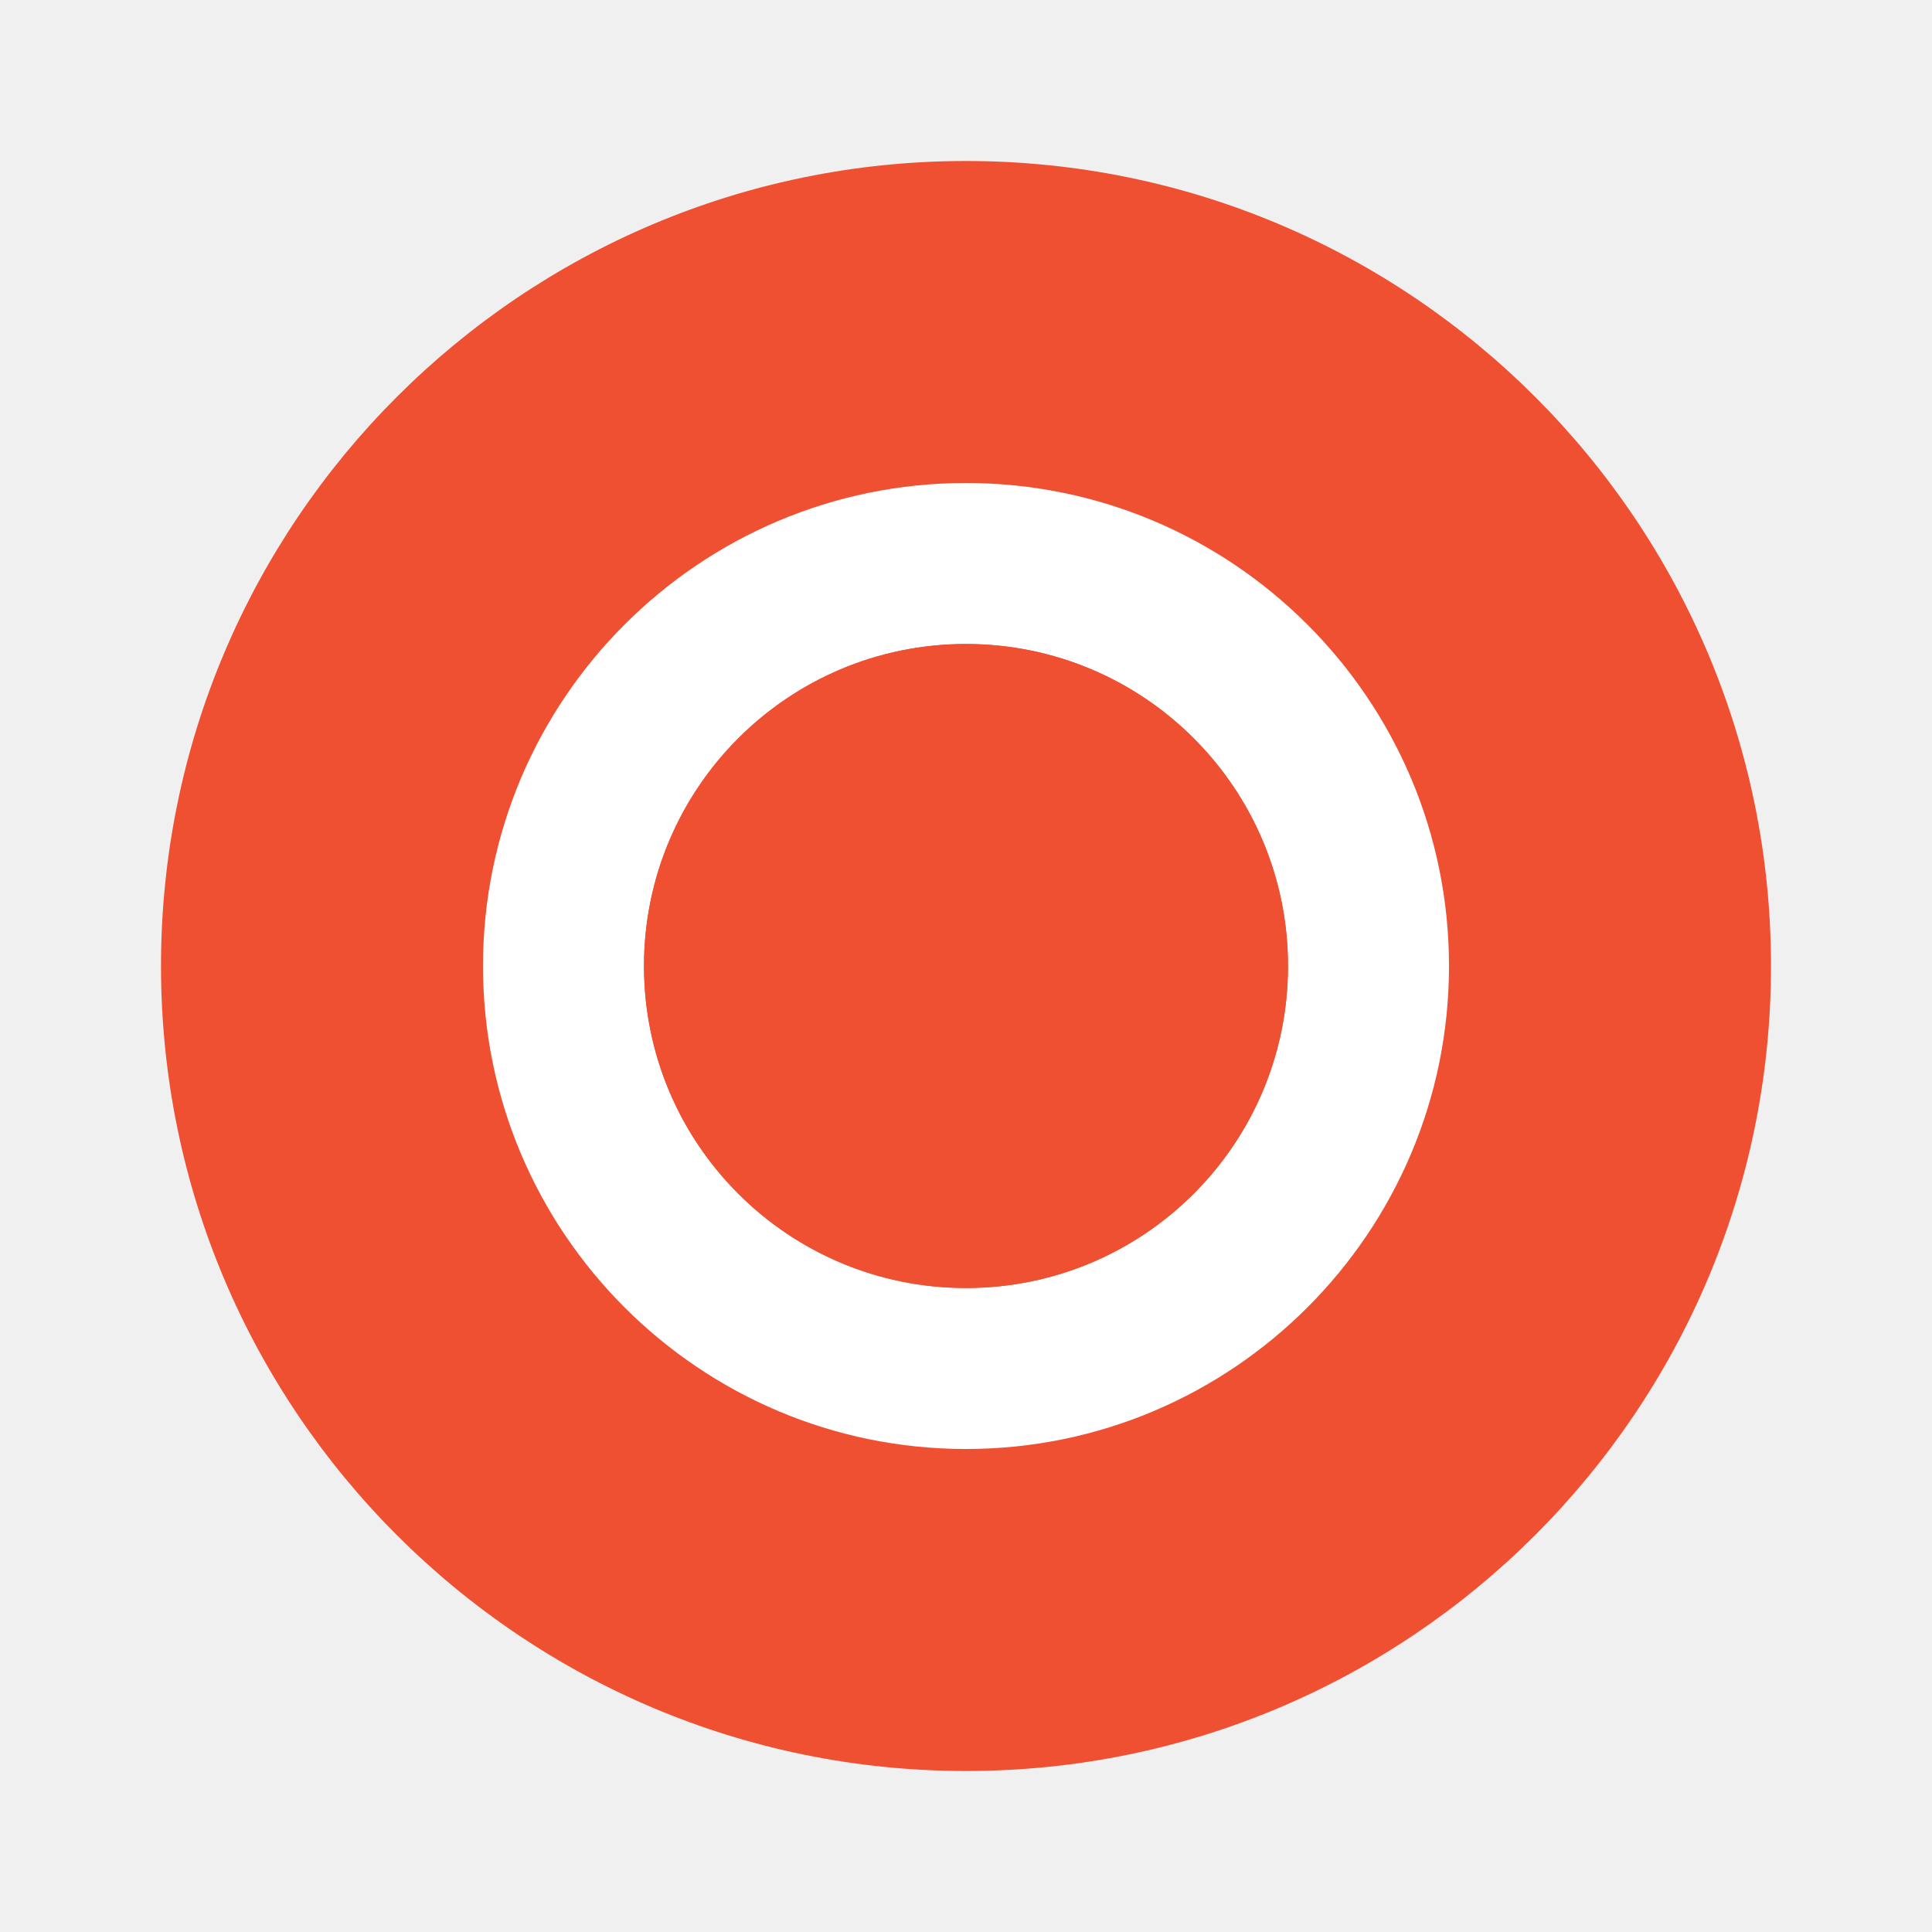
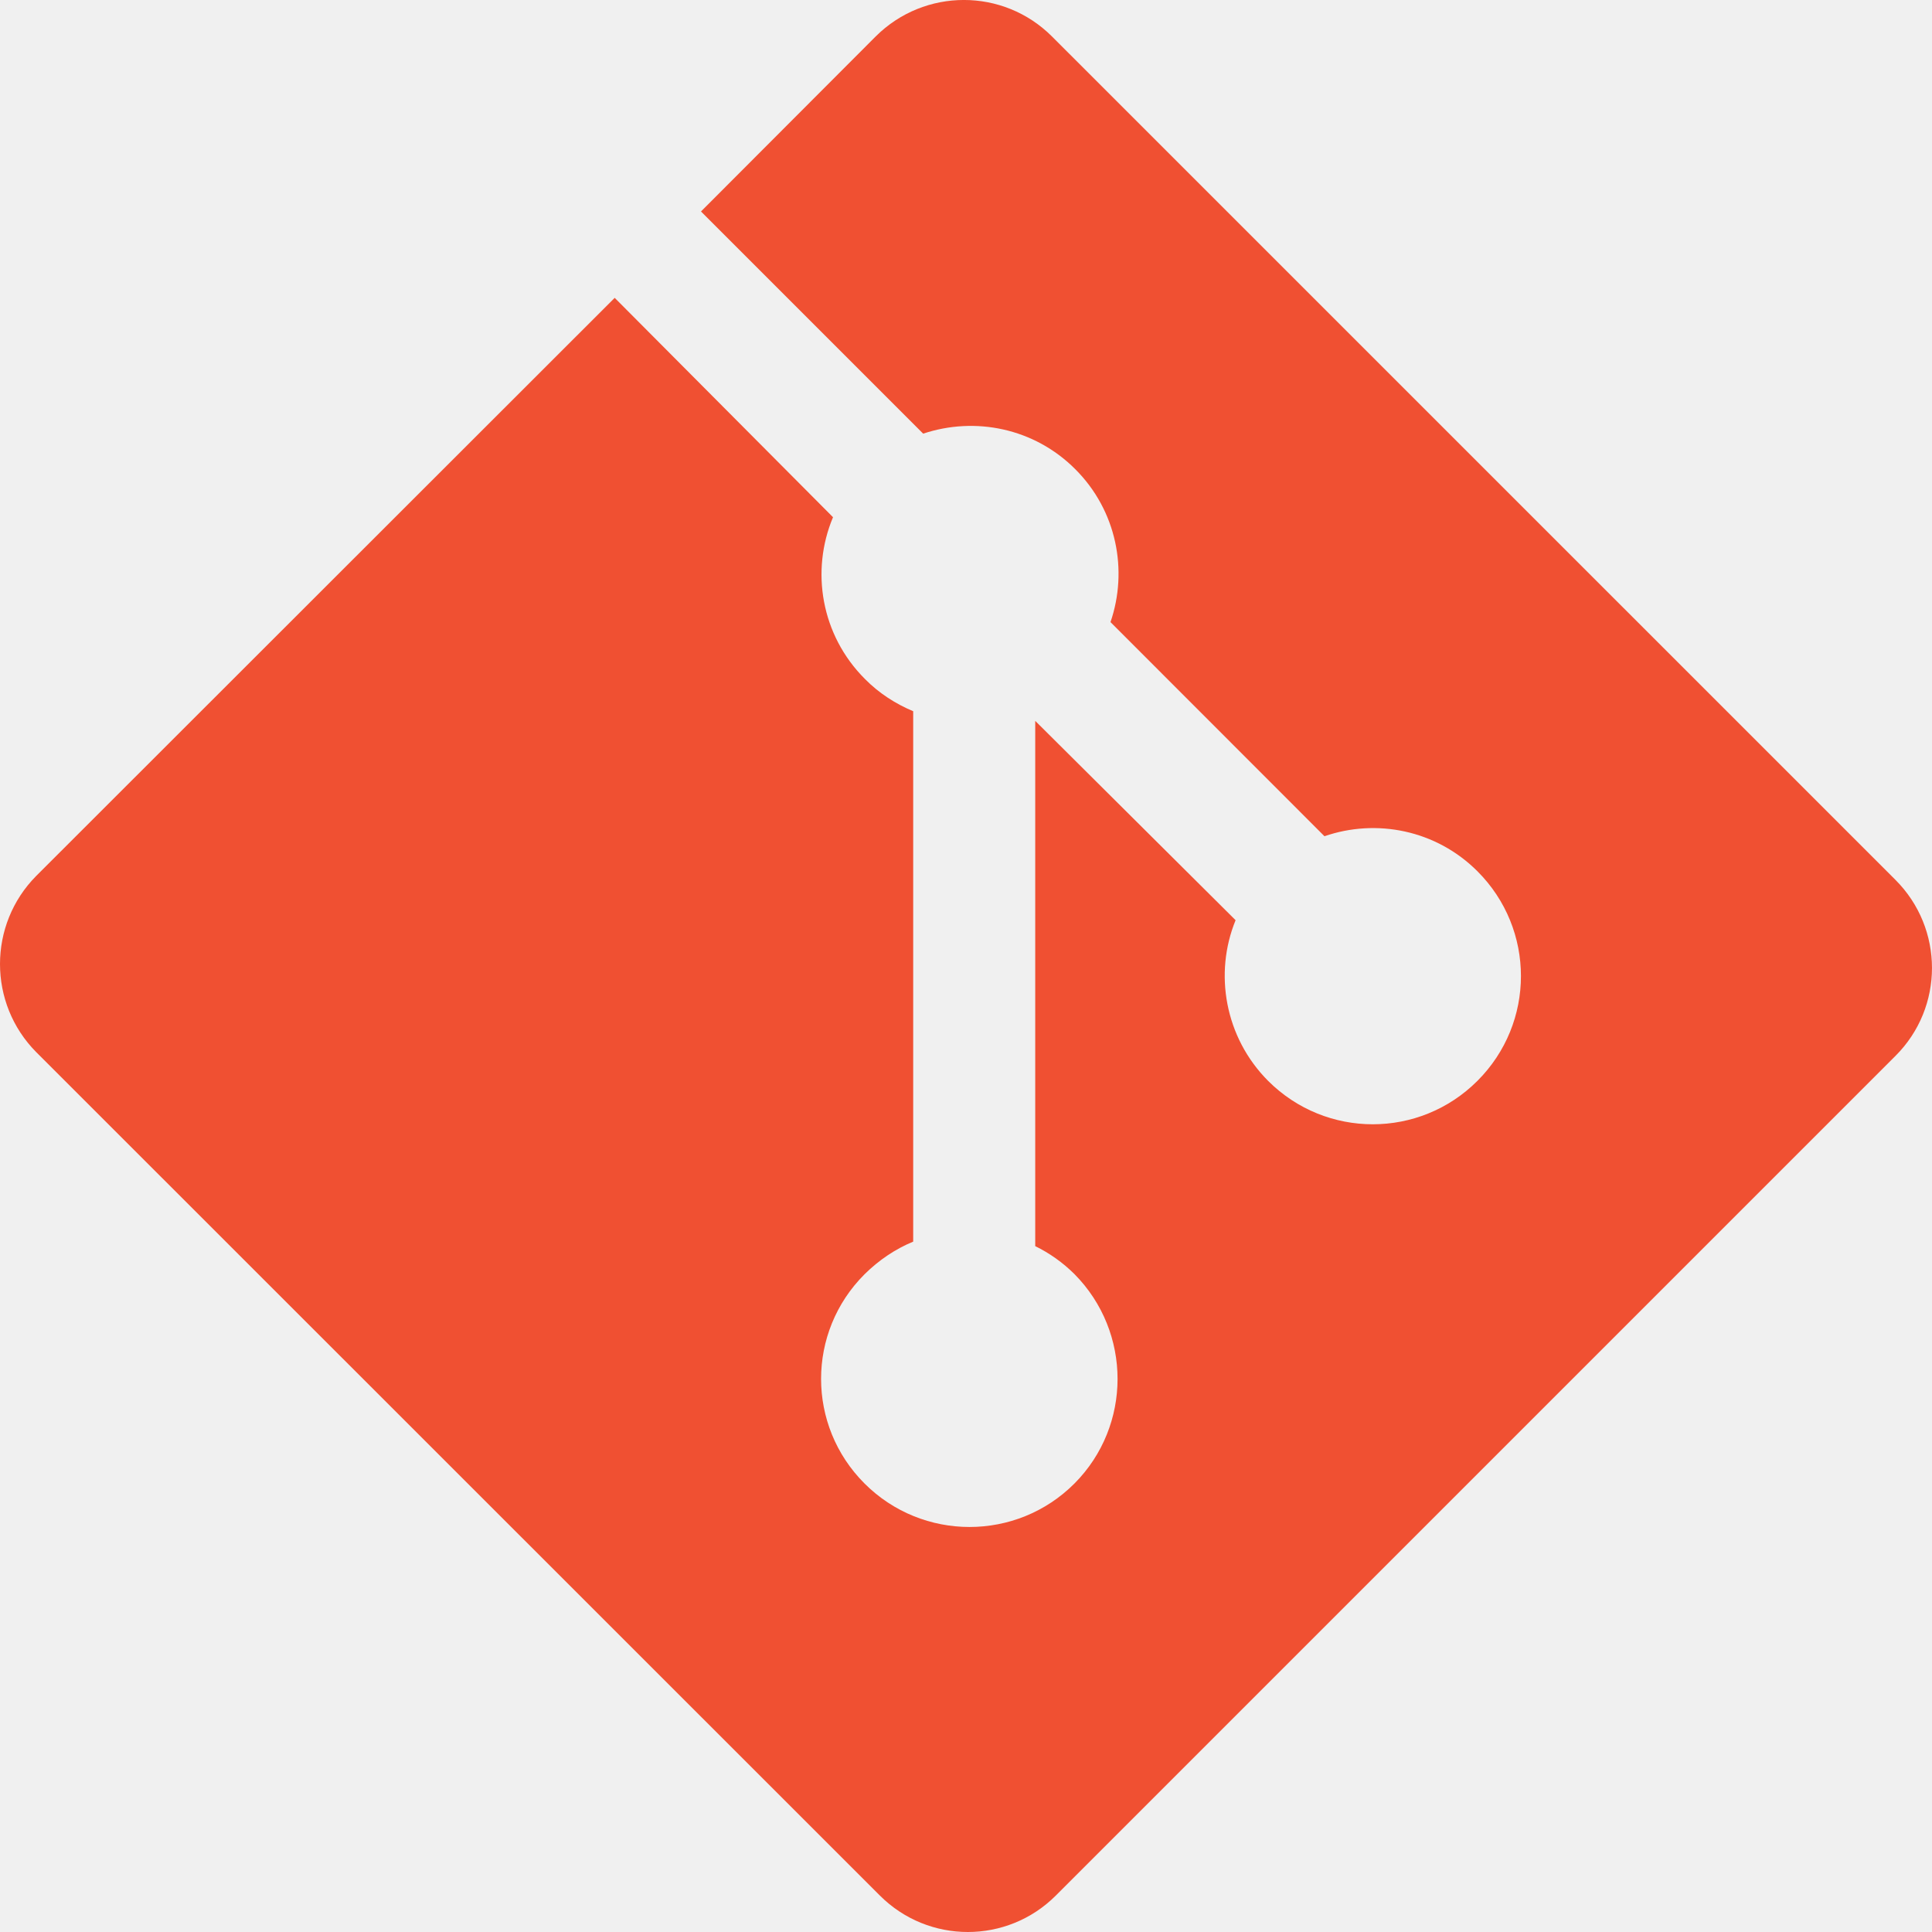
- <svg xmlns="http://www.w3.org/2000/svg" viewBox="0 0 24 24" fill="none">
-   <path d="M12 2C6.48 2 2 6.48 2 12s4.48 10 10 10 10-4.48 10-10S17.52 2 12 2z" fill="#F05032" />
-   <path d="M12 6c-3.31 0-6 2.69-6 6s2.69 6 6 6 6-2.69 6-6-2.69-6-6-6zm0 10c-2.21 0-4-1.79-4-4s1.79-4 4-4 4 1.79 4 4-1.79 4-4 4z" fill="#fff" />
-   <path d="M12 8c-2.21 0-4 1.79-4 4s1.79 4 4 4 4-1.79 4-4-1.79-4-4-4z" fill="#F05032" />
+ <svg xmlns="http://www.w3.org/2000/svg" fill="#F05032" role="img" viewBox="0 0 24 24">
+   <path d="M23.546 10.93L13.067.452c-.604-.603-1.582-.603-2.188 0L8.708 2.627l2.76 2.76c.645-.215 1.379-.07 1.889.441.516.515.658 1.258.438 1.9l2.658 2.66c.645-.223 1.387-.078 1.9.435.721.72.721 1.884 0 2.604-.719.719-1.881.719-2.6 0-.539-.541-.674-1.337-.404-1.996L12.86 8.955v6.525c.176.086.342.203.488.348.713.721.713 1.883 0 2.6-.719.721-1.889.721-2.609 0-.719-.719-.719-1.879 0-2.598.182-.18.387-.316.605-.406V8.835c-.217-.091-.424-.222-.6-.401-.545-.545-.676-1.342-.396-2.009L7.636 3.7.45 10.881c-.6.605-.6 1.584 0 2.189l10.48 10.477c.604.604 1.582.604 2.186 0l10.43-10.43c.605-.603.605-1.582 0-2.187" />
</svg>
